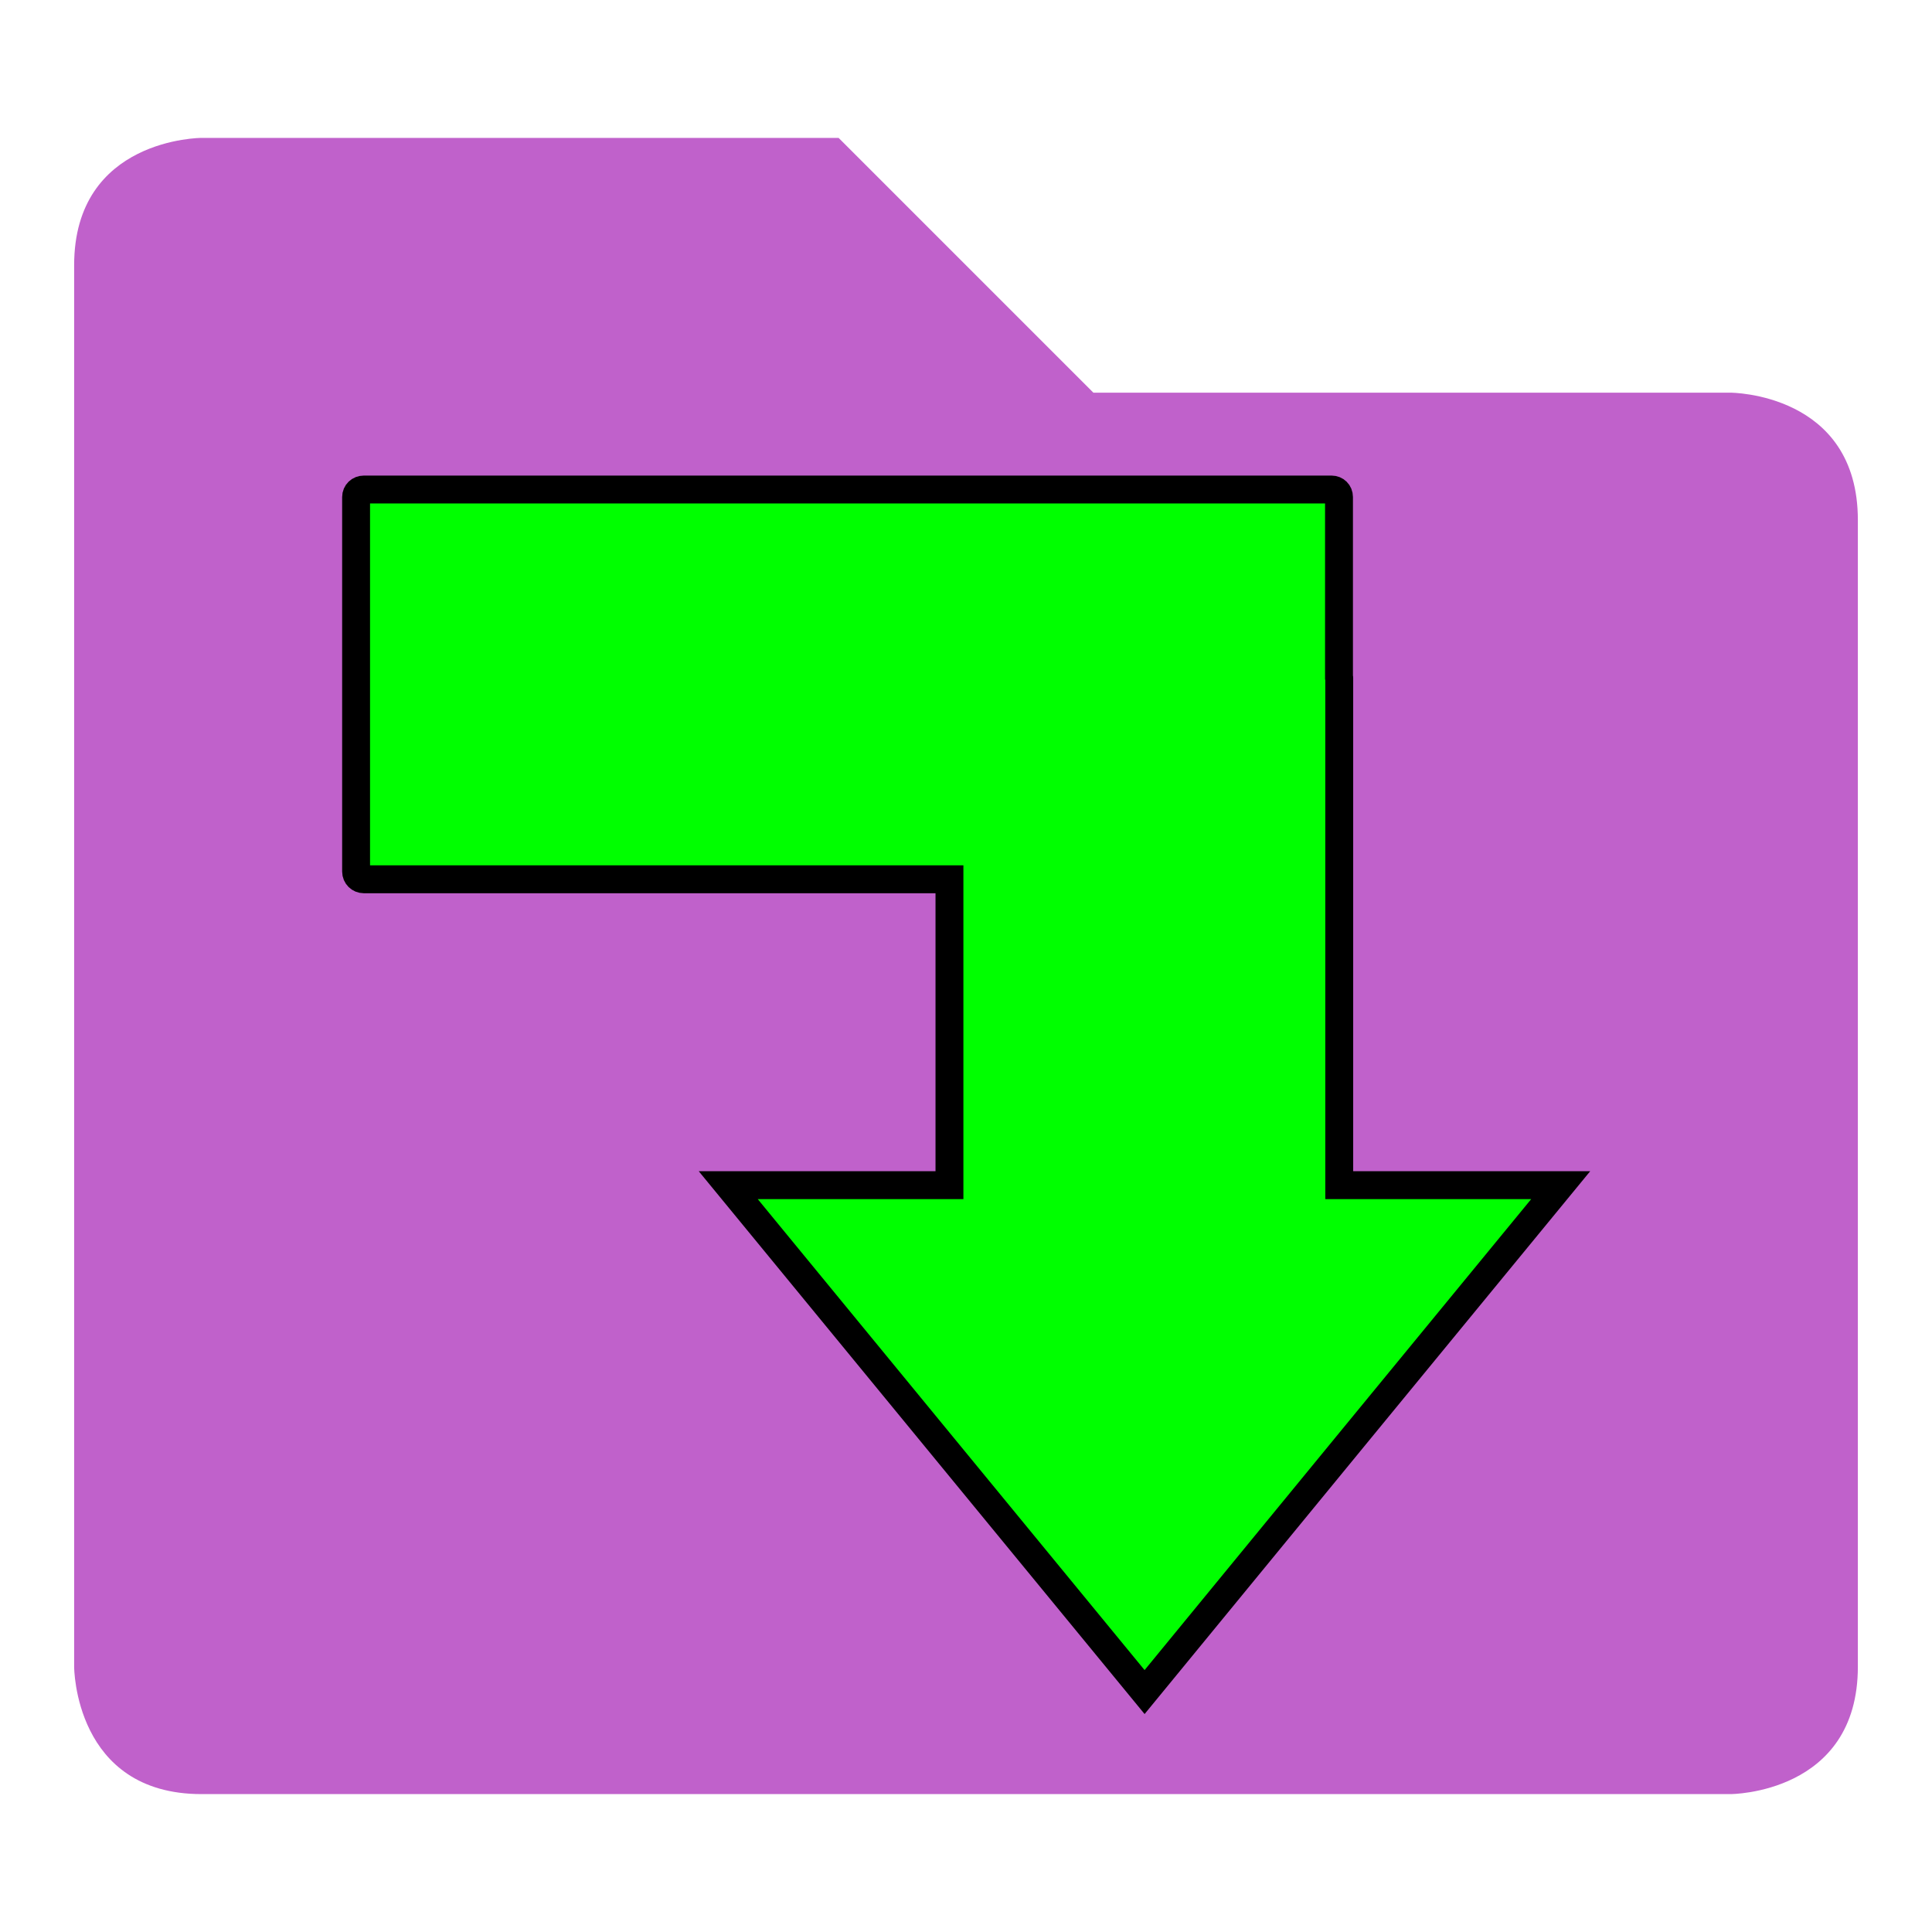
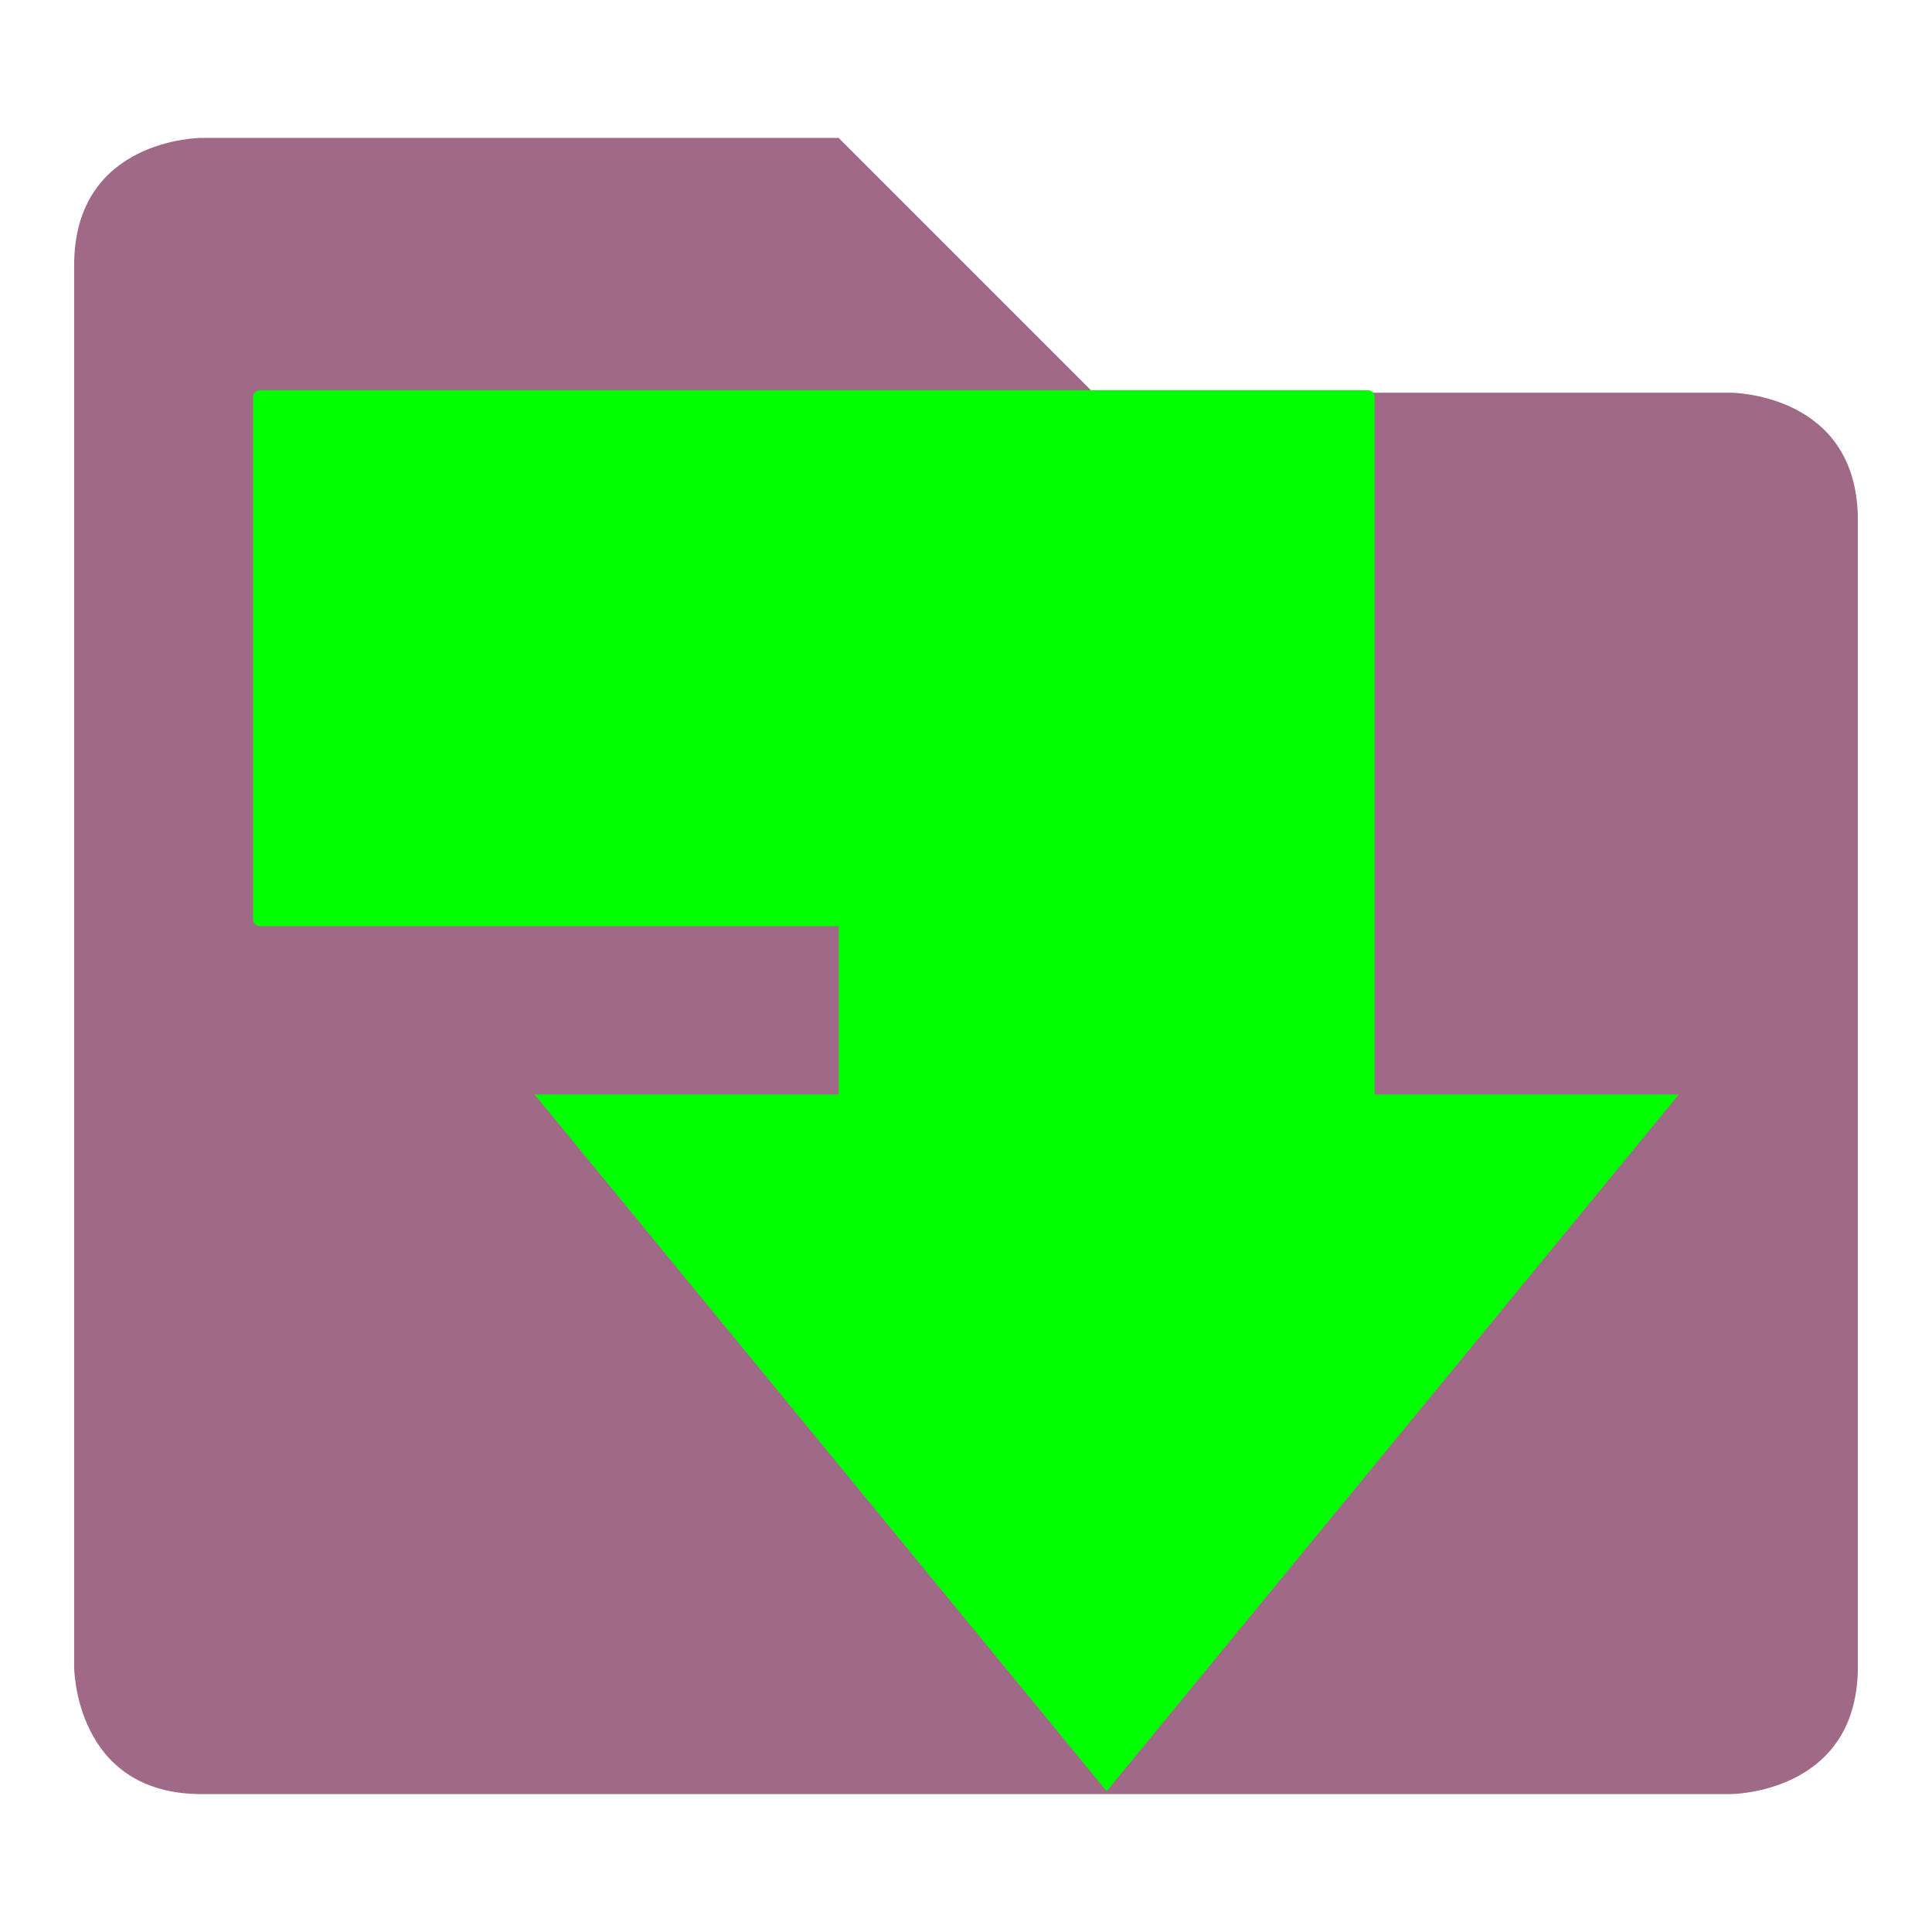
<svg xmlns="http://www.w3.org/2000/svg" version="1" viewBox="0 0 16 16" enable-background="new 0 0 48 48" id="svg12" width="16" height="16">
  <defs id="defs16">
    </defs>
-   <path id="path245" style="color:#444444;fill:#c061cb;stroke-width:1.055" class="ColorScheme-Text" d="m 1.669,1.142 c 0,0 -1.055,10e-7 -1.055,1.055 V 13.803 c 0,0 1e-6,1.055 1.055,1.055 H 14.331 c 0,0 1.055,-10e-7 1.055,-1.055 V 4.307 c 0,-1.055 -1.055,-1.055 -1.055,-1.055 H 9.055 L 6.945,1.142 Z" />
+   <path id="path245" style="color:#444444;fill:#a06987;stroke-width:1.055" class="ColorScheme-Text" d="m 1.669,1.142 c 0,0 -1.055,10e-7 -1.055,1.055 V 13.803 c 0,0 1e-6,1.055 1.055,1.055 H 14.331 c 0,0 1.055,-10e-7 1.055,-1.055 V 4.307 c 0,-1.055 -1.055,-1.055 -1.055,-1.055 H 9.055 L 6.945,1.142 Z" />
  <rect style="display:none;opacity:1;fill:#555753;fill-opacity:1;fill-rule:nonzero;stroke:none;stroke-width:1.016;stroke-linecap:square;stroke-linejoin:round;stroke-miterlimit:4;stroke-dasharray:none;stroke-dashoffset:0;stroke-opacity:1;paint-order:stroke fill markers" id="rect6013" width="36.737" height="6.499" x="5.305" y="-4.074" ry="2.255" />
  <rect ry="2.255" y="5.926" x="5.305" height="6.499" width="36.737" id="rect6015" style="display:none;opacity:1;fill:#555753;fill-opacity:1;fill-rule:nonzero;stroke:none;stroke-width:1.016;stroke-linecap:square;stroke-linejoin:round;stroke-miterlimit:4;stroke-dasharray:none;stroke-dashoffset:0;stroke-opacity:1;paint-order:stroke fill markers" />
  <rect style="display:none;opacity:1;fill:#555753;fill-opacity:1;fill-rule:nonzero;stroke:none;stroke-width:0.905;stroke-linecap:square;stroke-linejoin:round;stroke-miterlimit:4;stroke-dasharray:none;stroke-dashoffset:0;stroke-opacity:1;paint-order:stroke fill markers" id="rect6009" width="29.178" height="6.499" x="5.305" y="-24.074" ry="2.255" />
  <rect ry="2.255" y="-14.074" x="5.305" height="6.499" width="36.737" id="rect6011" style="display:none;opacity:1;fill:#555753;fill-opacity:1;fill-rule:nonzero;stroke:none;stroke-width:1.016;stroke-linecap:square;stroke-linejoin:round;stroke-miterlimit:4;stroke-dasharray:none;stroke-dashoffset:0;stroke-opacity:1;paint-order:stroke fill markers" />
-   <path id="rect349-3" style="fill:#00ff00;fill-opacity:1;stroke:#000000;stroke-width:0.231;stroke-opacity:1" d="m 3.013,4.054 c -0.036,0 -0.064,0.027 -0.064,0.062 v 3.102 c 0,0.036 0.029,0.064 0.064,0.064 h 4.85 v 2.533 h -1.832 l 1.723,2.098 1.725,2.1 1.723,-2.1 1.723,-2.098 H 11.091 V 5.615 c 0,-0.003 -0.001,-0.005 -0.002,-0.008 V 4.116 c 0,-0.036 -0.027,-0.062 -0.062,-0.062 z" />
+   <path id="rect349-3-3" style="fill:#00ff00;fill-opacity:1;stroke:none;stroke-width:0.318;stroke-opacity:1" d="m 2.153,3.232 c -0.031,0 -0.057,0.024 -0.057,0.055 v 4.328 c 0,0.031 0.026,0.055 0.057,0.055 H 6.946 V 9.064 H 4.427 L 6.796,11.949 9.165,14.834 11.534,11.949 13.903,9.064 H 11.384 V 3.289 c 0,-0.031 -0.024,-0.057 -0.055,-0.057 H 7.825 7.001 Z" />
</svg>
